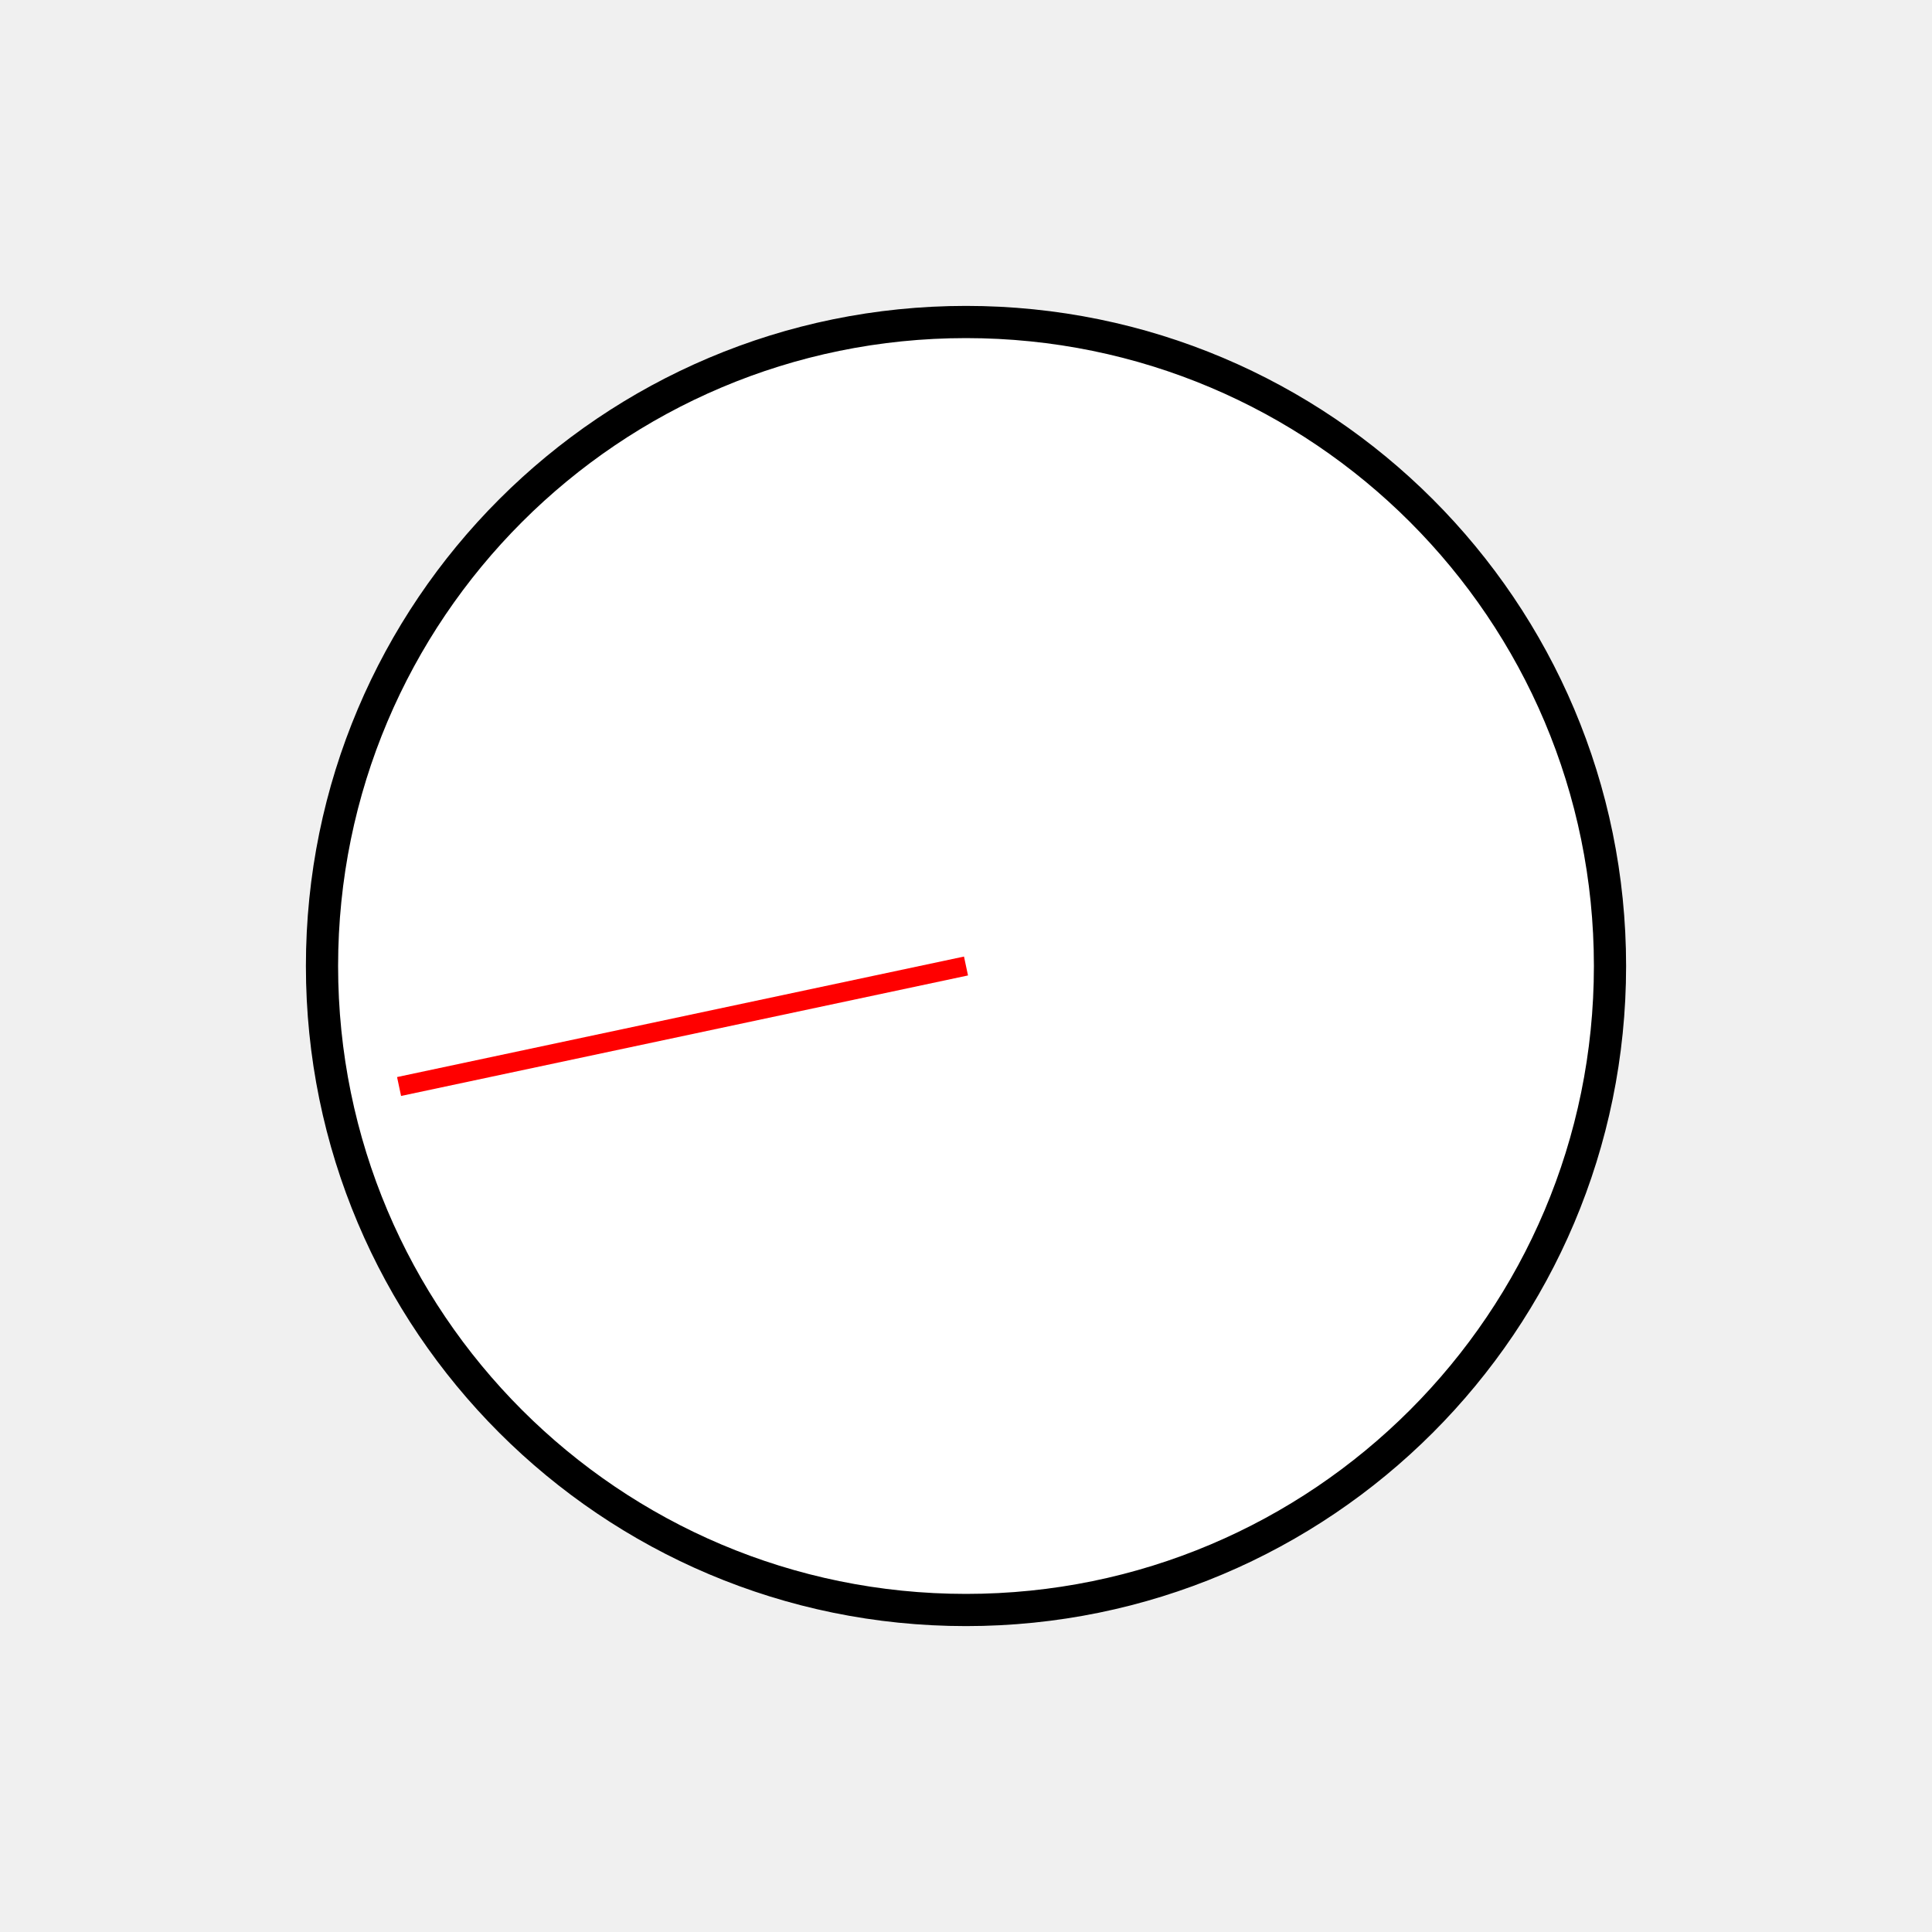
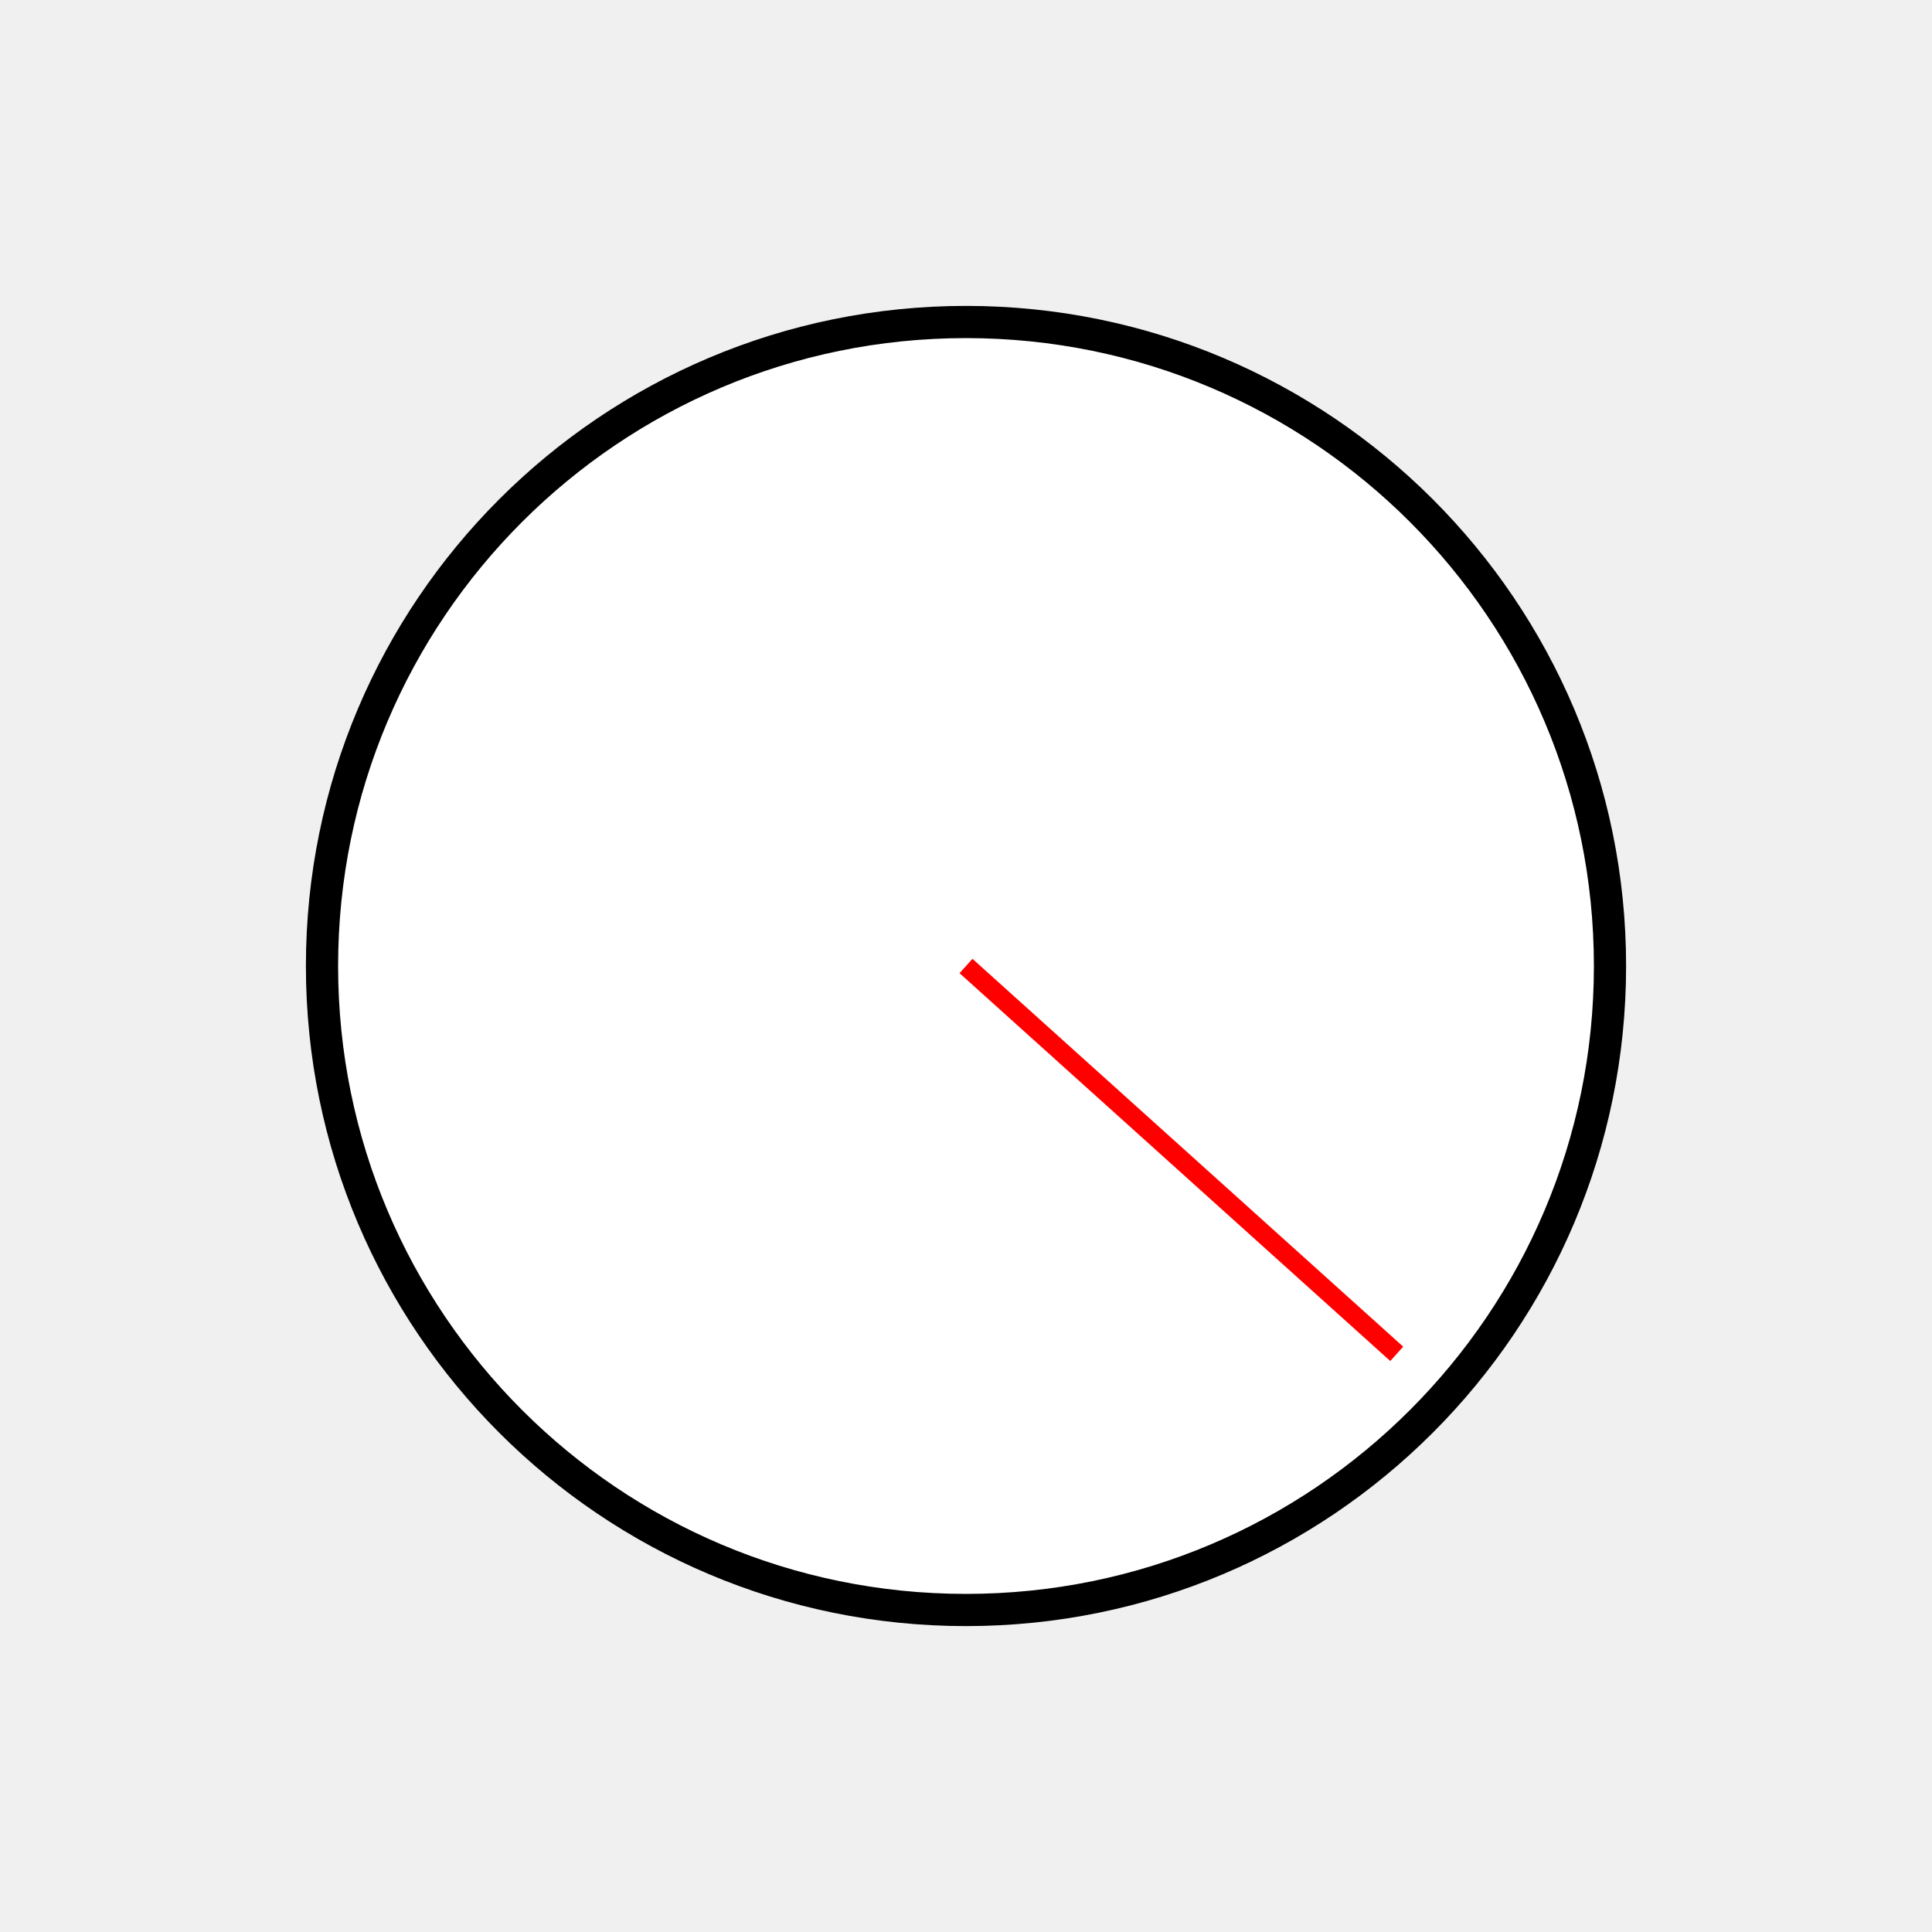
<svg xmlns="http://www.w3.org/2000/svg" width="100%" height="100%" viewBox="0 0 300 300" version="2.0">
  <circle cx="150" cy="150" r="100" style="fill:#fff;stroke:#000;stroke-width:5px;" />
-   <line x1="150" y1="150" x2="61.967" y2="168.712" style="fill:none;stroke:#f00;stroke-width:3px;" />
+   <line x1="150" y1="150" x2="216.883" y2="210.222" style="fill:none;stroke:#f00;stroke-width:3px;" />
</svg>
